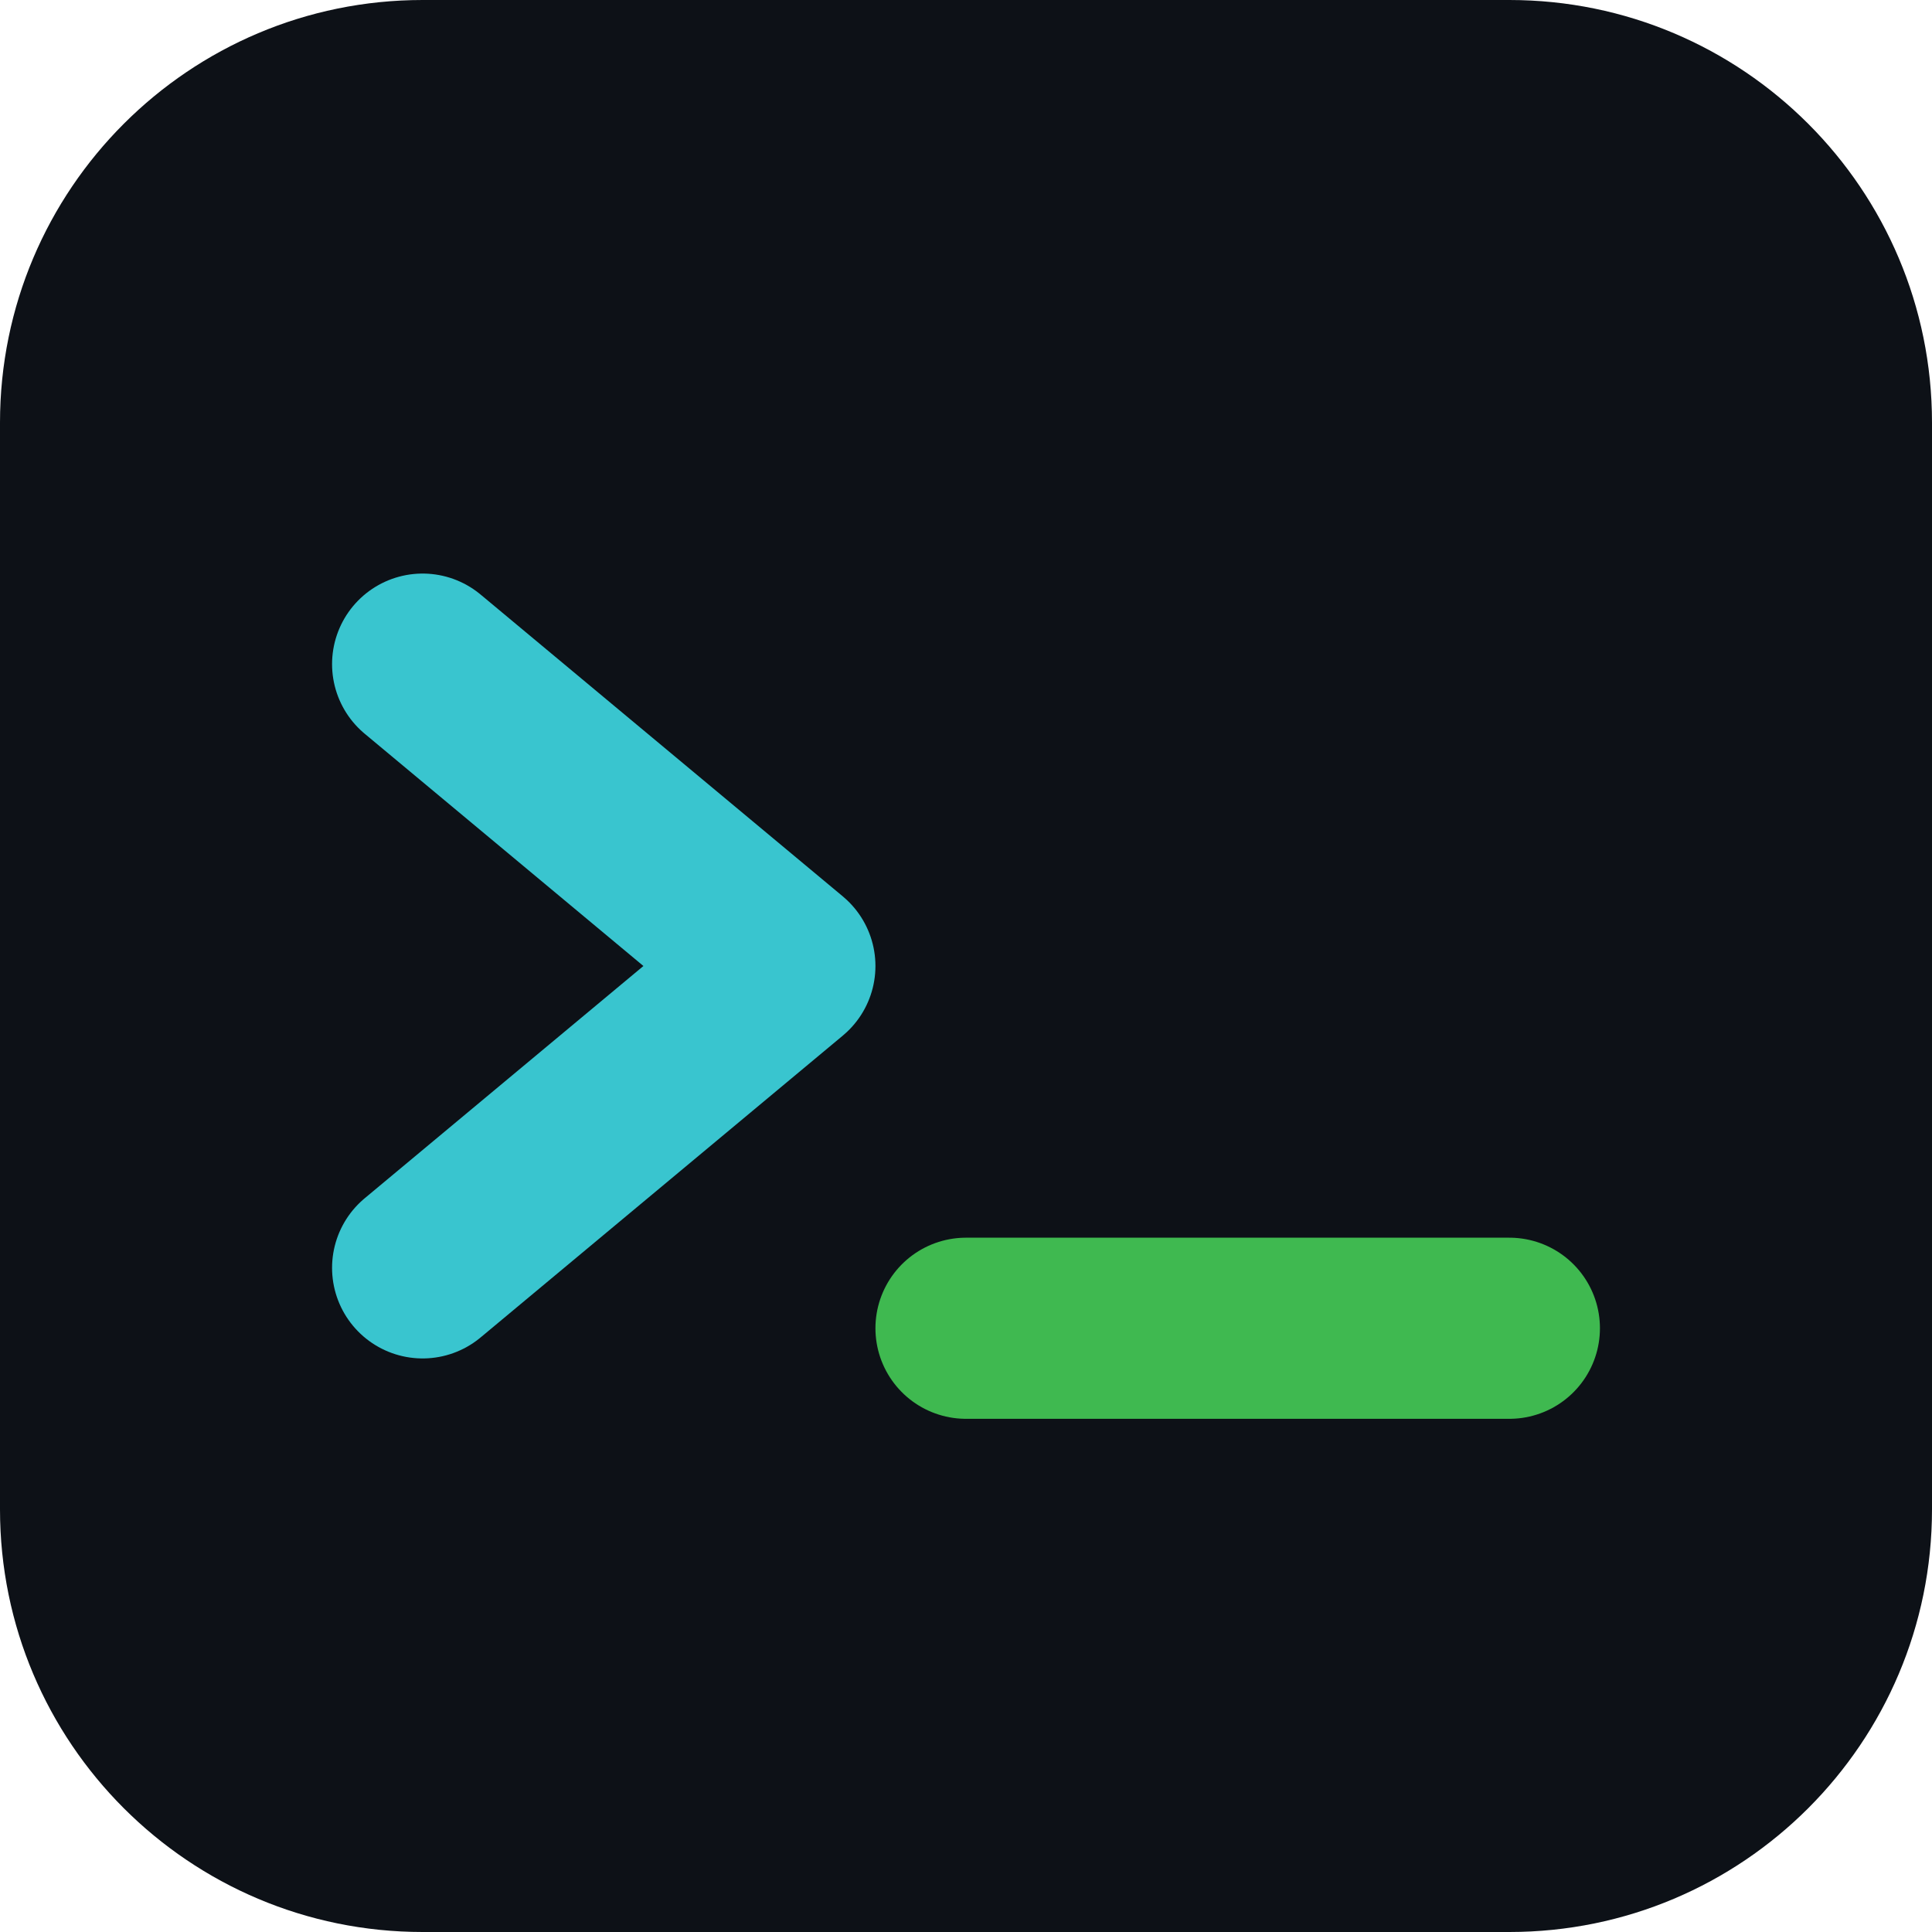
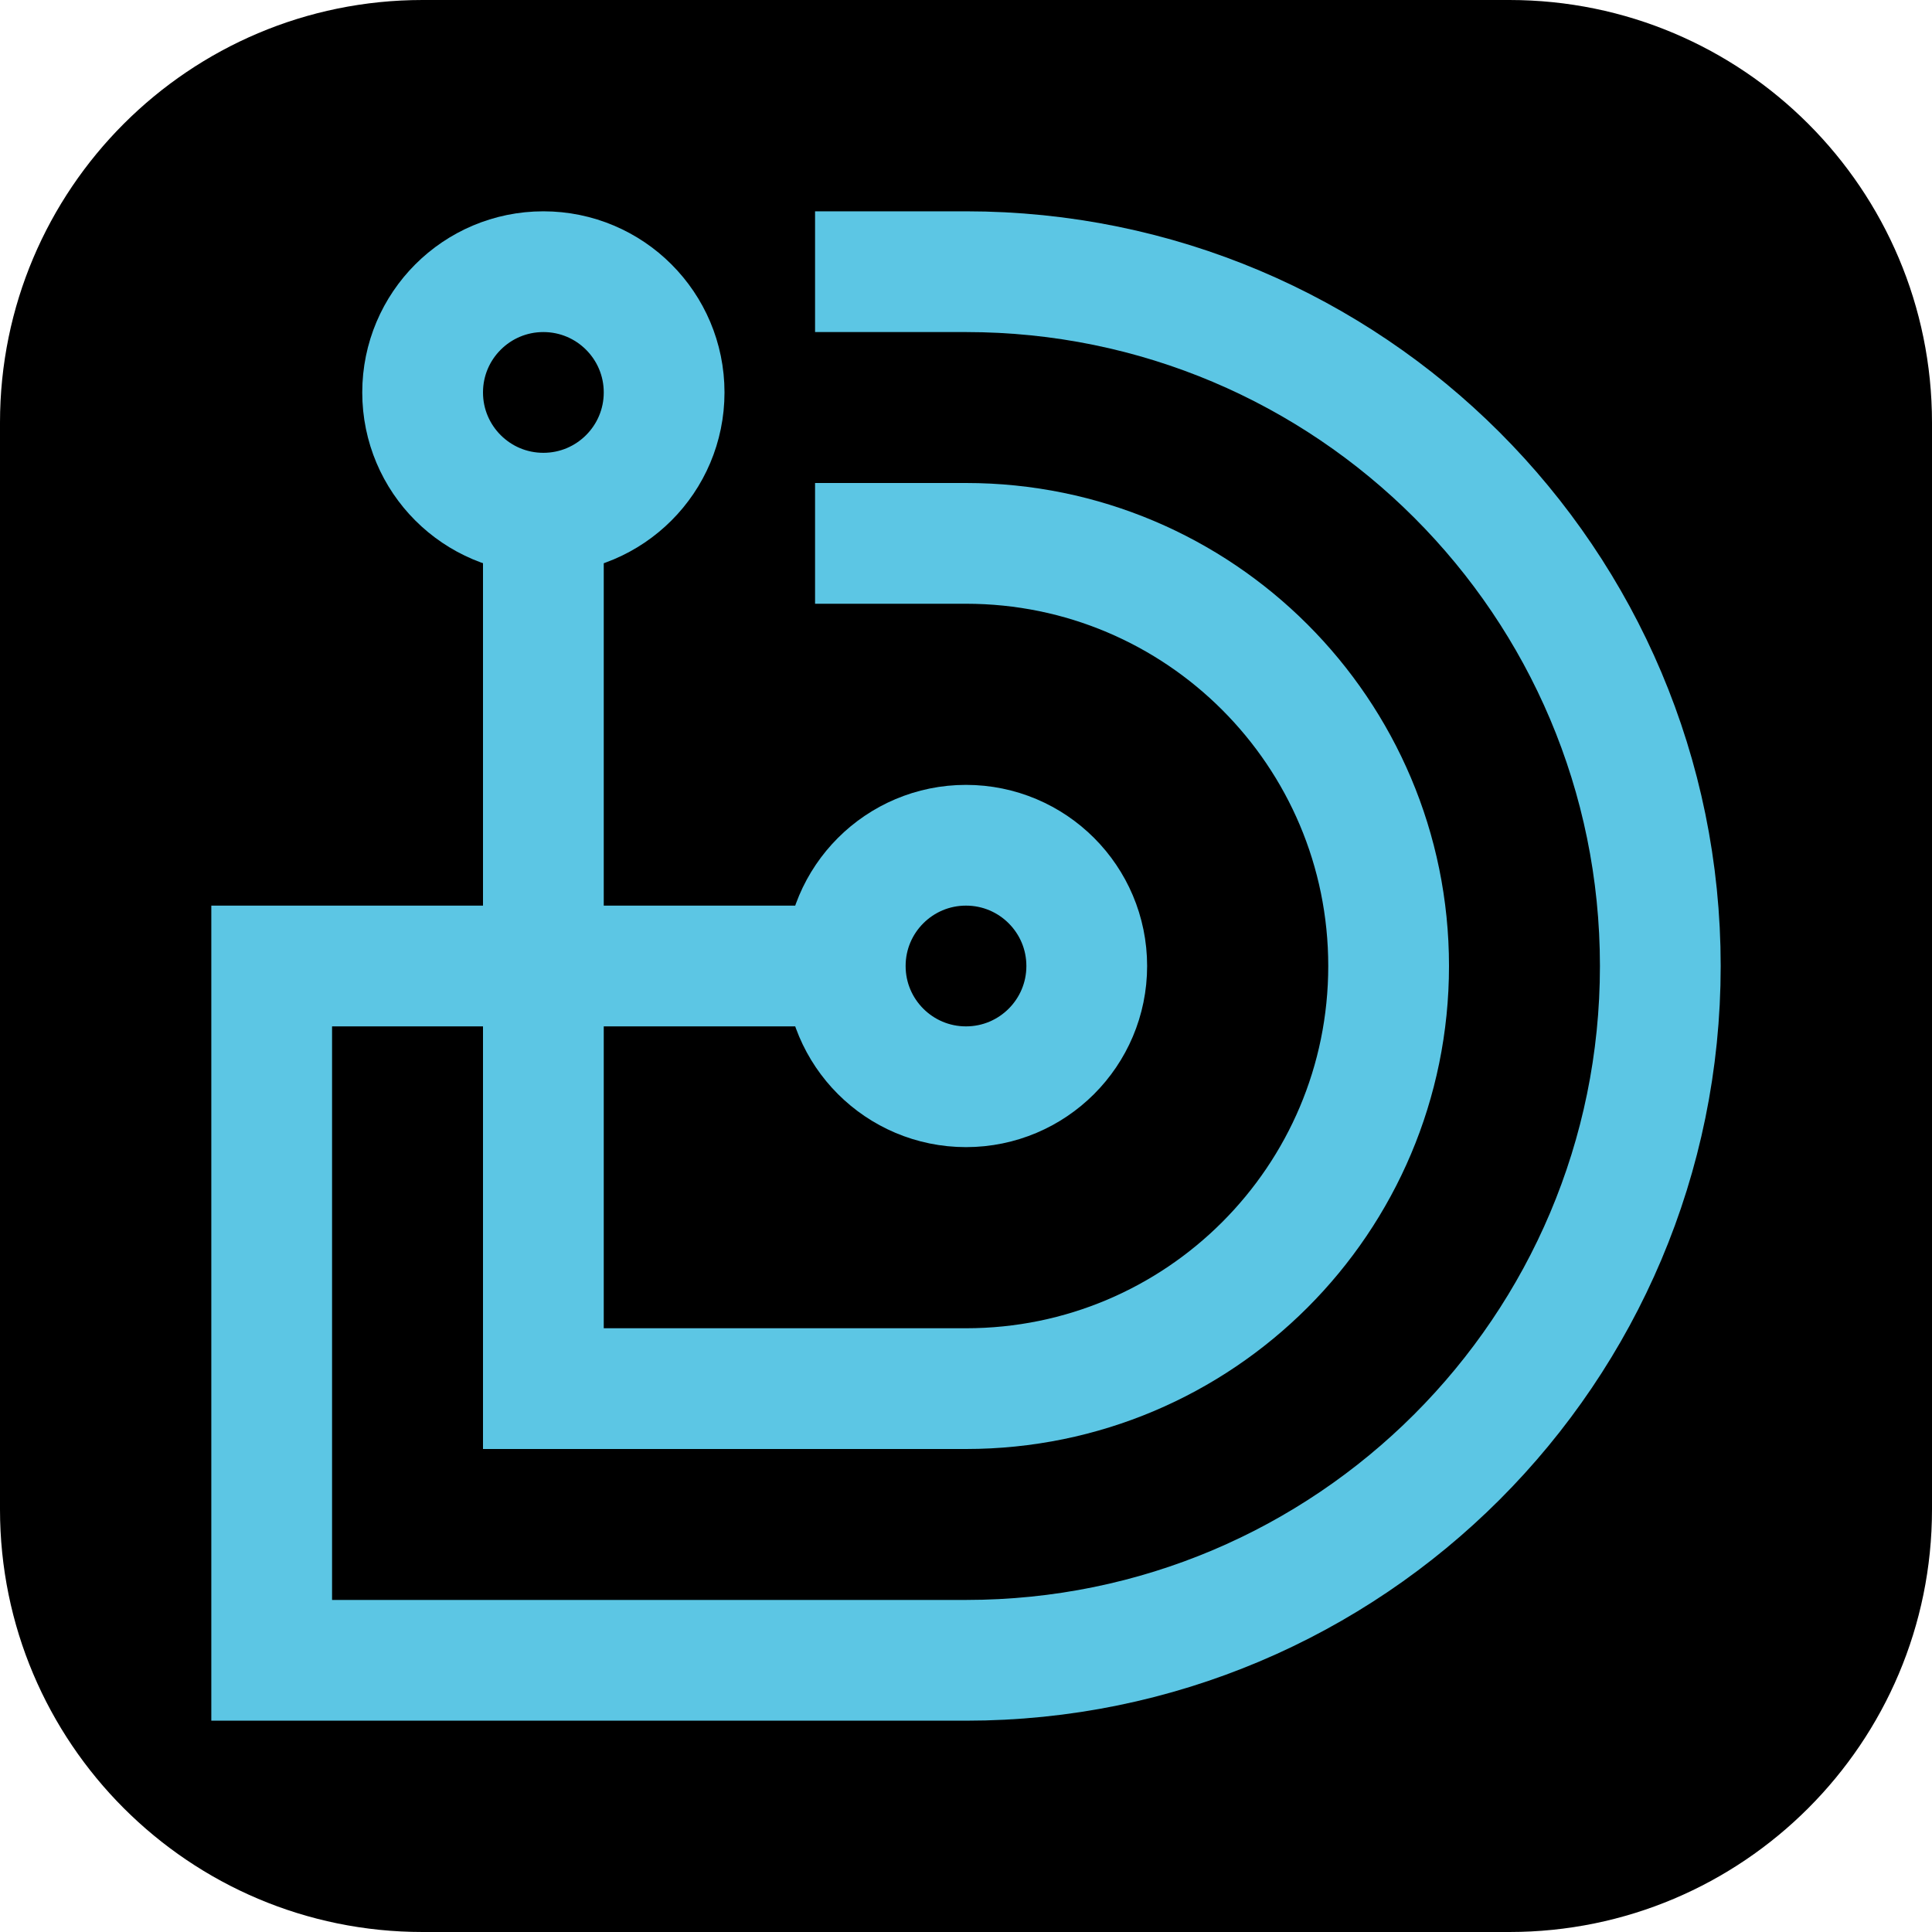
- <svg xmlns="http://www.w3.org/2000/svg" viewBox="0 0 64 64">
-   <rect width="64" height="64" rx="14" fill="#0D1117" />
-   <path d="M14 22l12 10-12 10" fill="none" stroke="#39C5CF" stroke-width="6" stroke-linecap="round" stroke-linejoin="round" />
-   <path d="M32 44h18" stroke="#3FB950" stroke-width="6" stroke-linecap="round" />
+ <svg xmlns="http://www.w3.org/2000/svg" viewBox="-14 -14 128 128">
+   <rect x="-14" y="-14" width="128" height="128" rx="28" fill="#000" />
+   <g fill="none" stroke="#5CC6E4" stroke-width="8">
+     <path d="M40 4H50A46 46 0 0 1 50 96H4V50H22" />
+     <path d="M22 20V78H50A28 28 0 0 0 50 22H40" />
+     <path d="M22 50H42" />
+     <circle cx="22" cy="12" r="8" />
+     <circle cx="50" cy="50" r="8" />
+   </g>
</svg>
